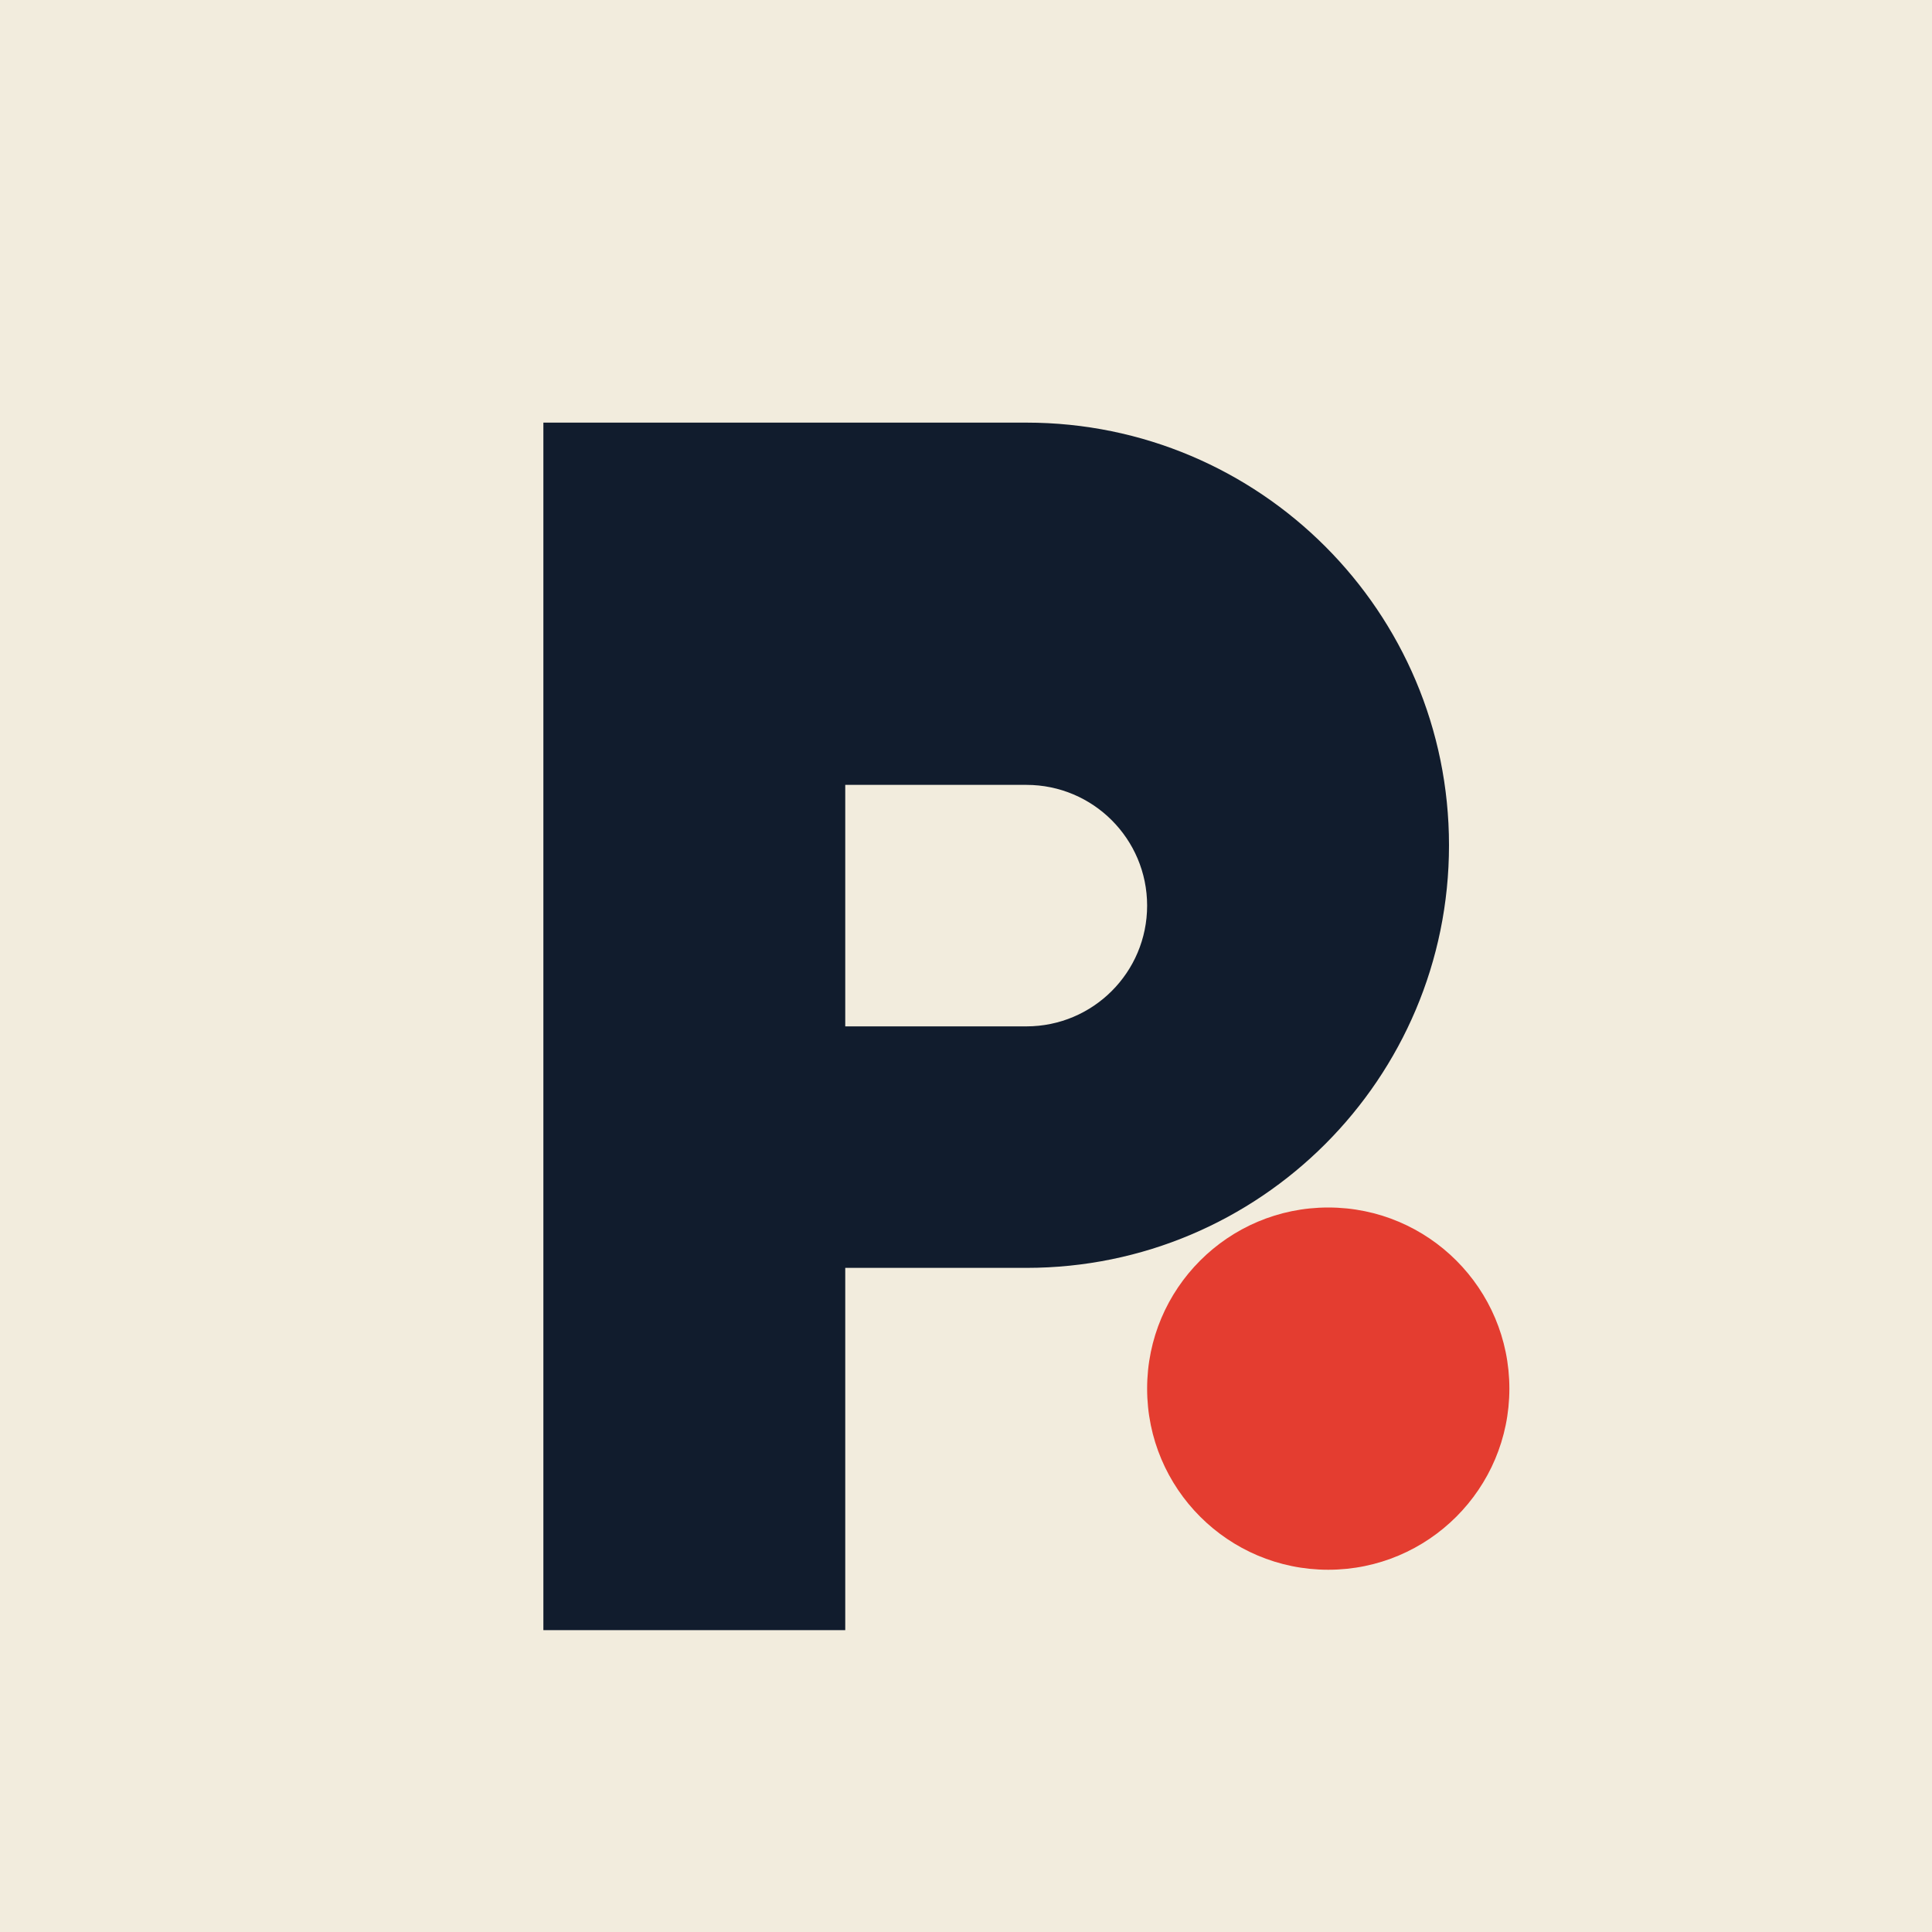
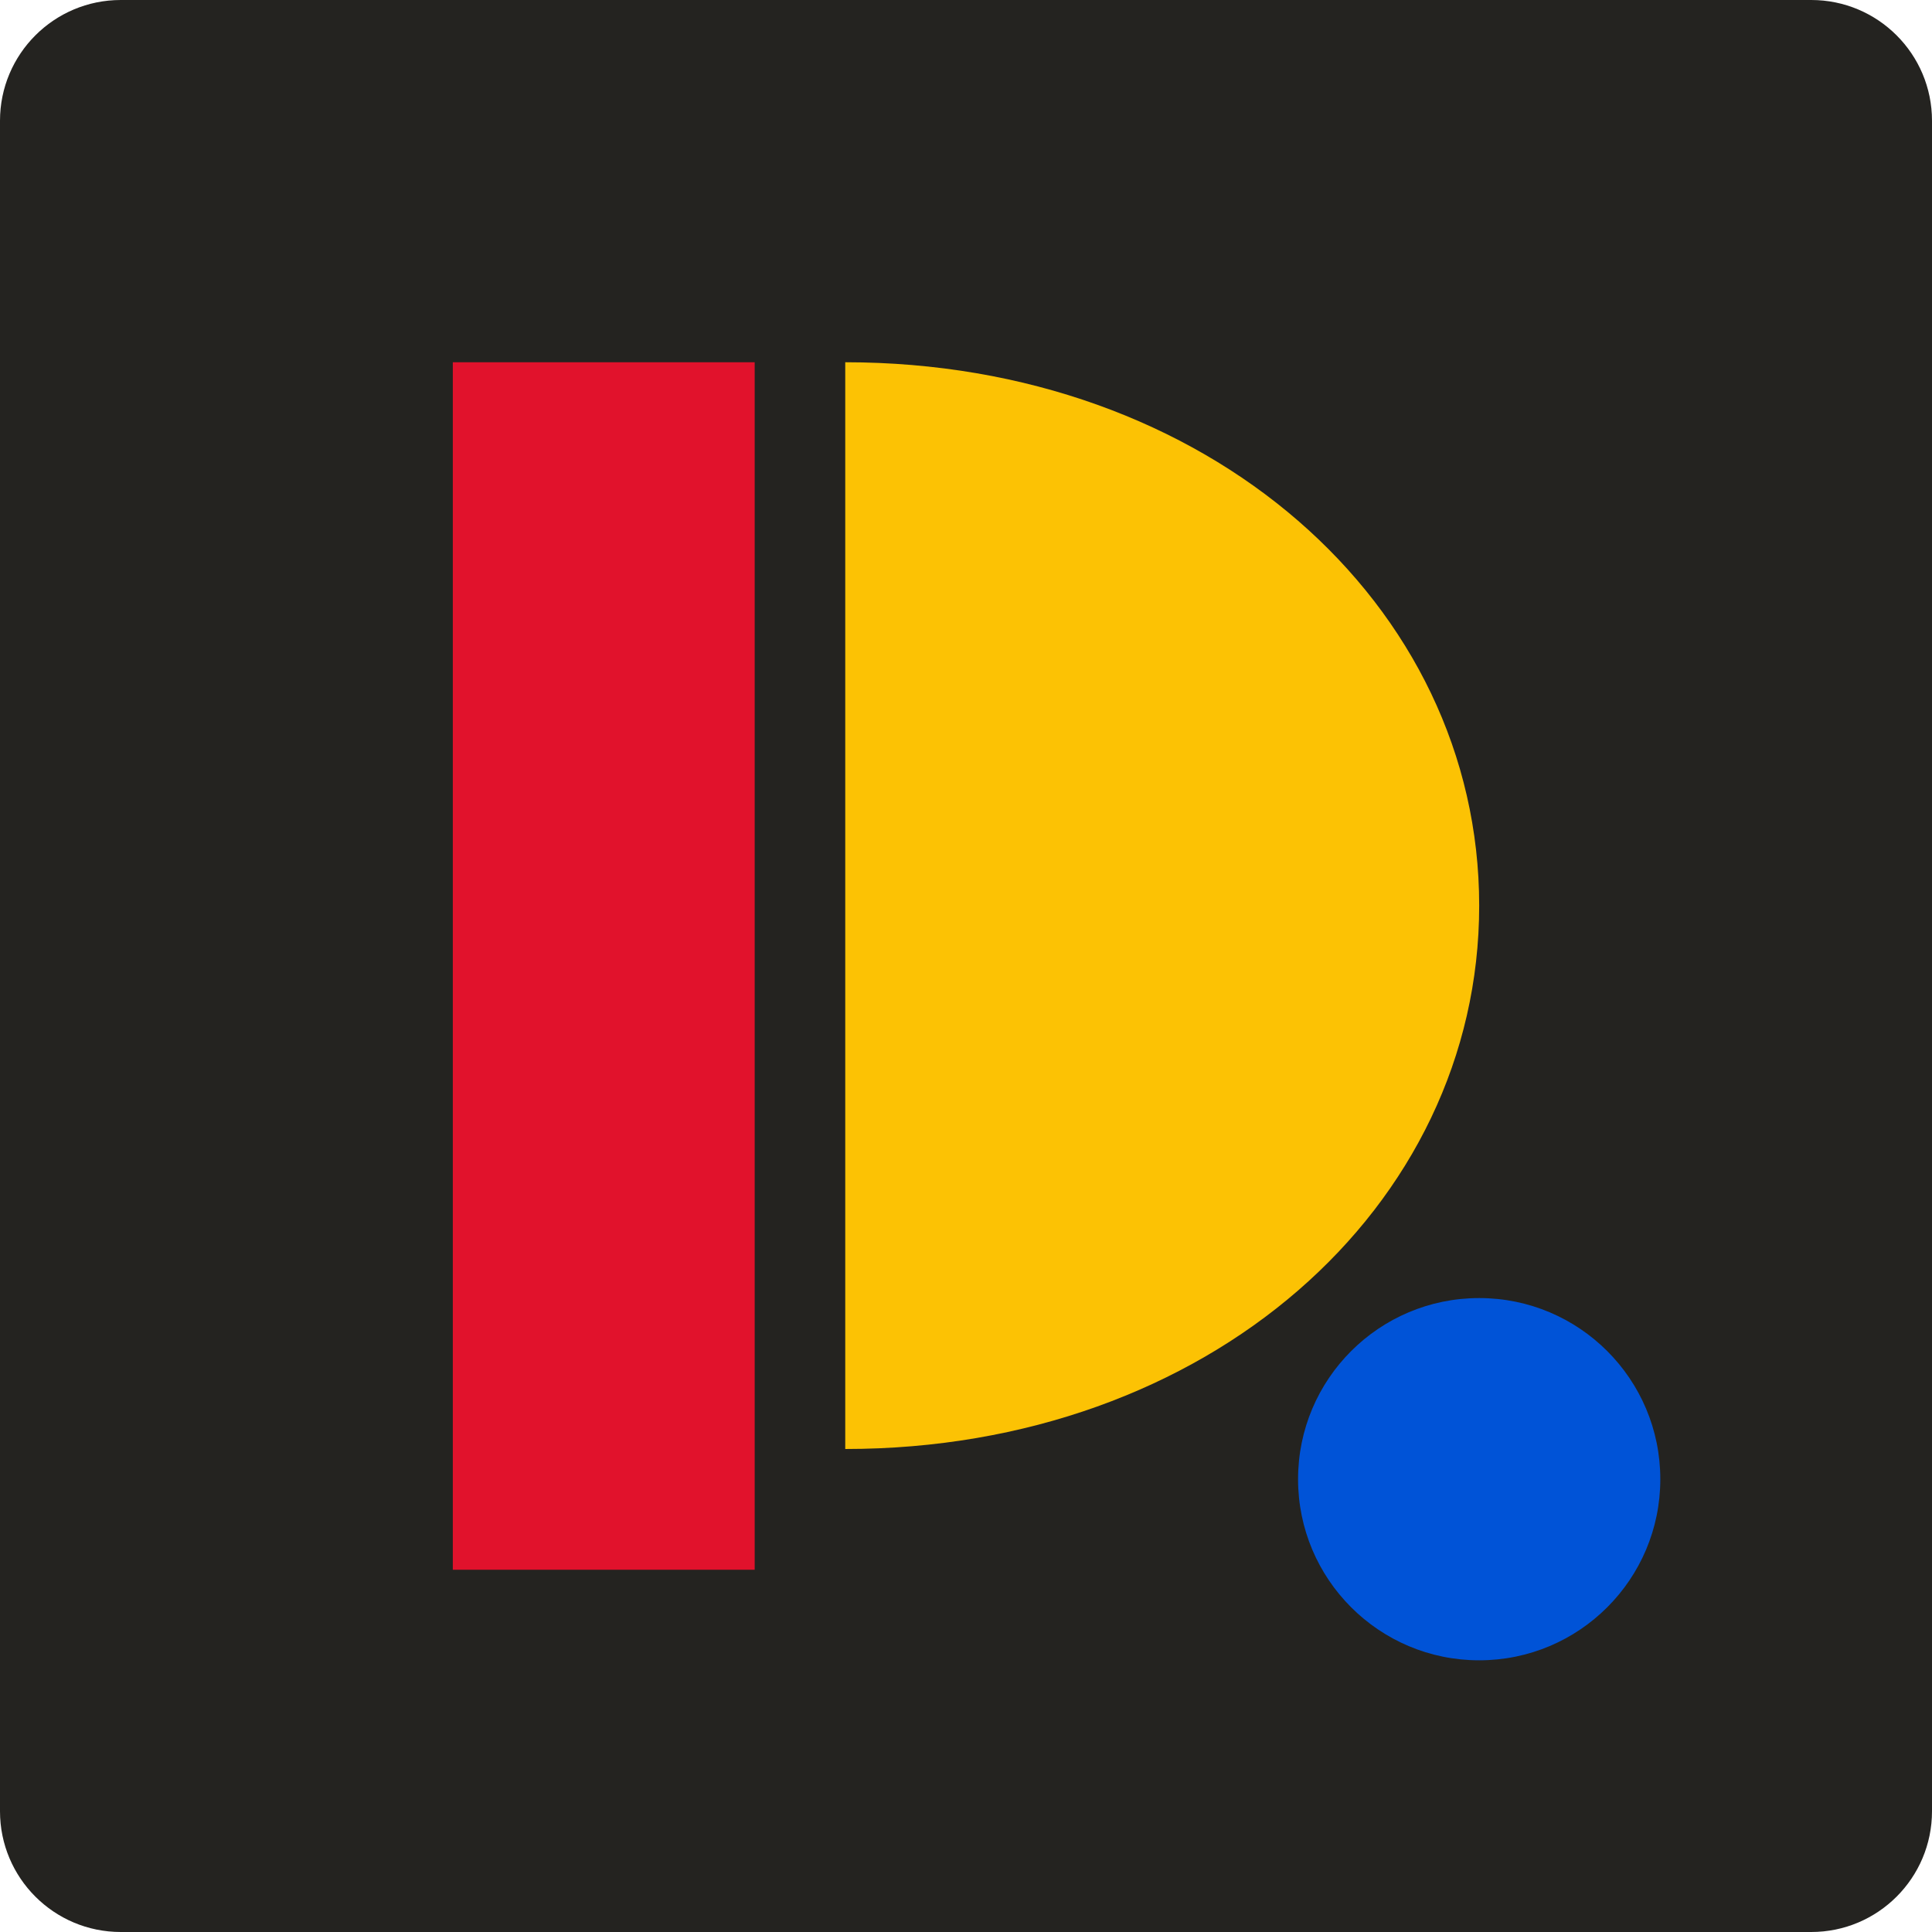
<svg xmlns="http://www.w3.org/2000/svg" viewBox="0 0 64 64" width="64" height="64">
-   <rect width="64" height="64" fill="#F2ECDD" />
-   <path d="M18 14h16a14 14 0 0 1 14 14c0 7.732-6.268 14-14 14H28v12H18V14zm10 10v10h6a4 4 0 0 0 4-4 4 4 0 0 0-4-4h-6z" fill="#111C2D" />
-   <circle cx="44" cy="46" r="6" fill="#E43D30" />
+   <rect width="64" height="64" rx="4" fill="#242320" />
+   <rect x="15" y="12" width="10" height="40" fill="#E1122C" />
+   <path d="M28 12c12 0 21 8 21 18s-9 18-21 18Z" fill="#FCC204" />
+   <circle cx="49" cy="49" r="6" fill="#0053D7" />
</svg>
